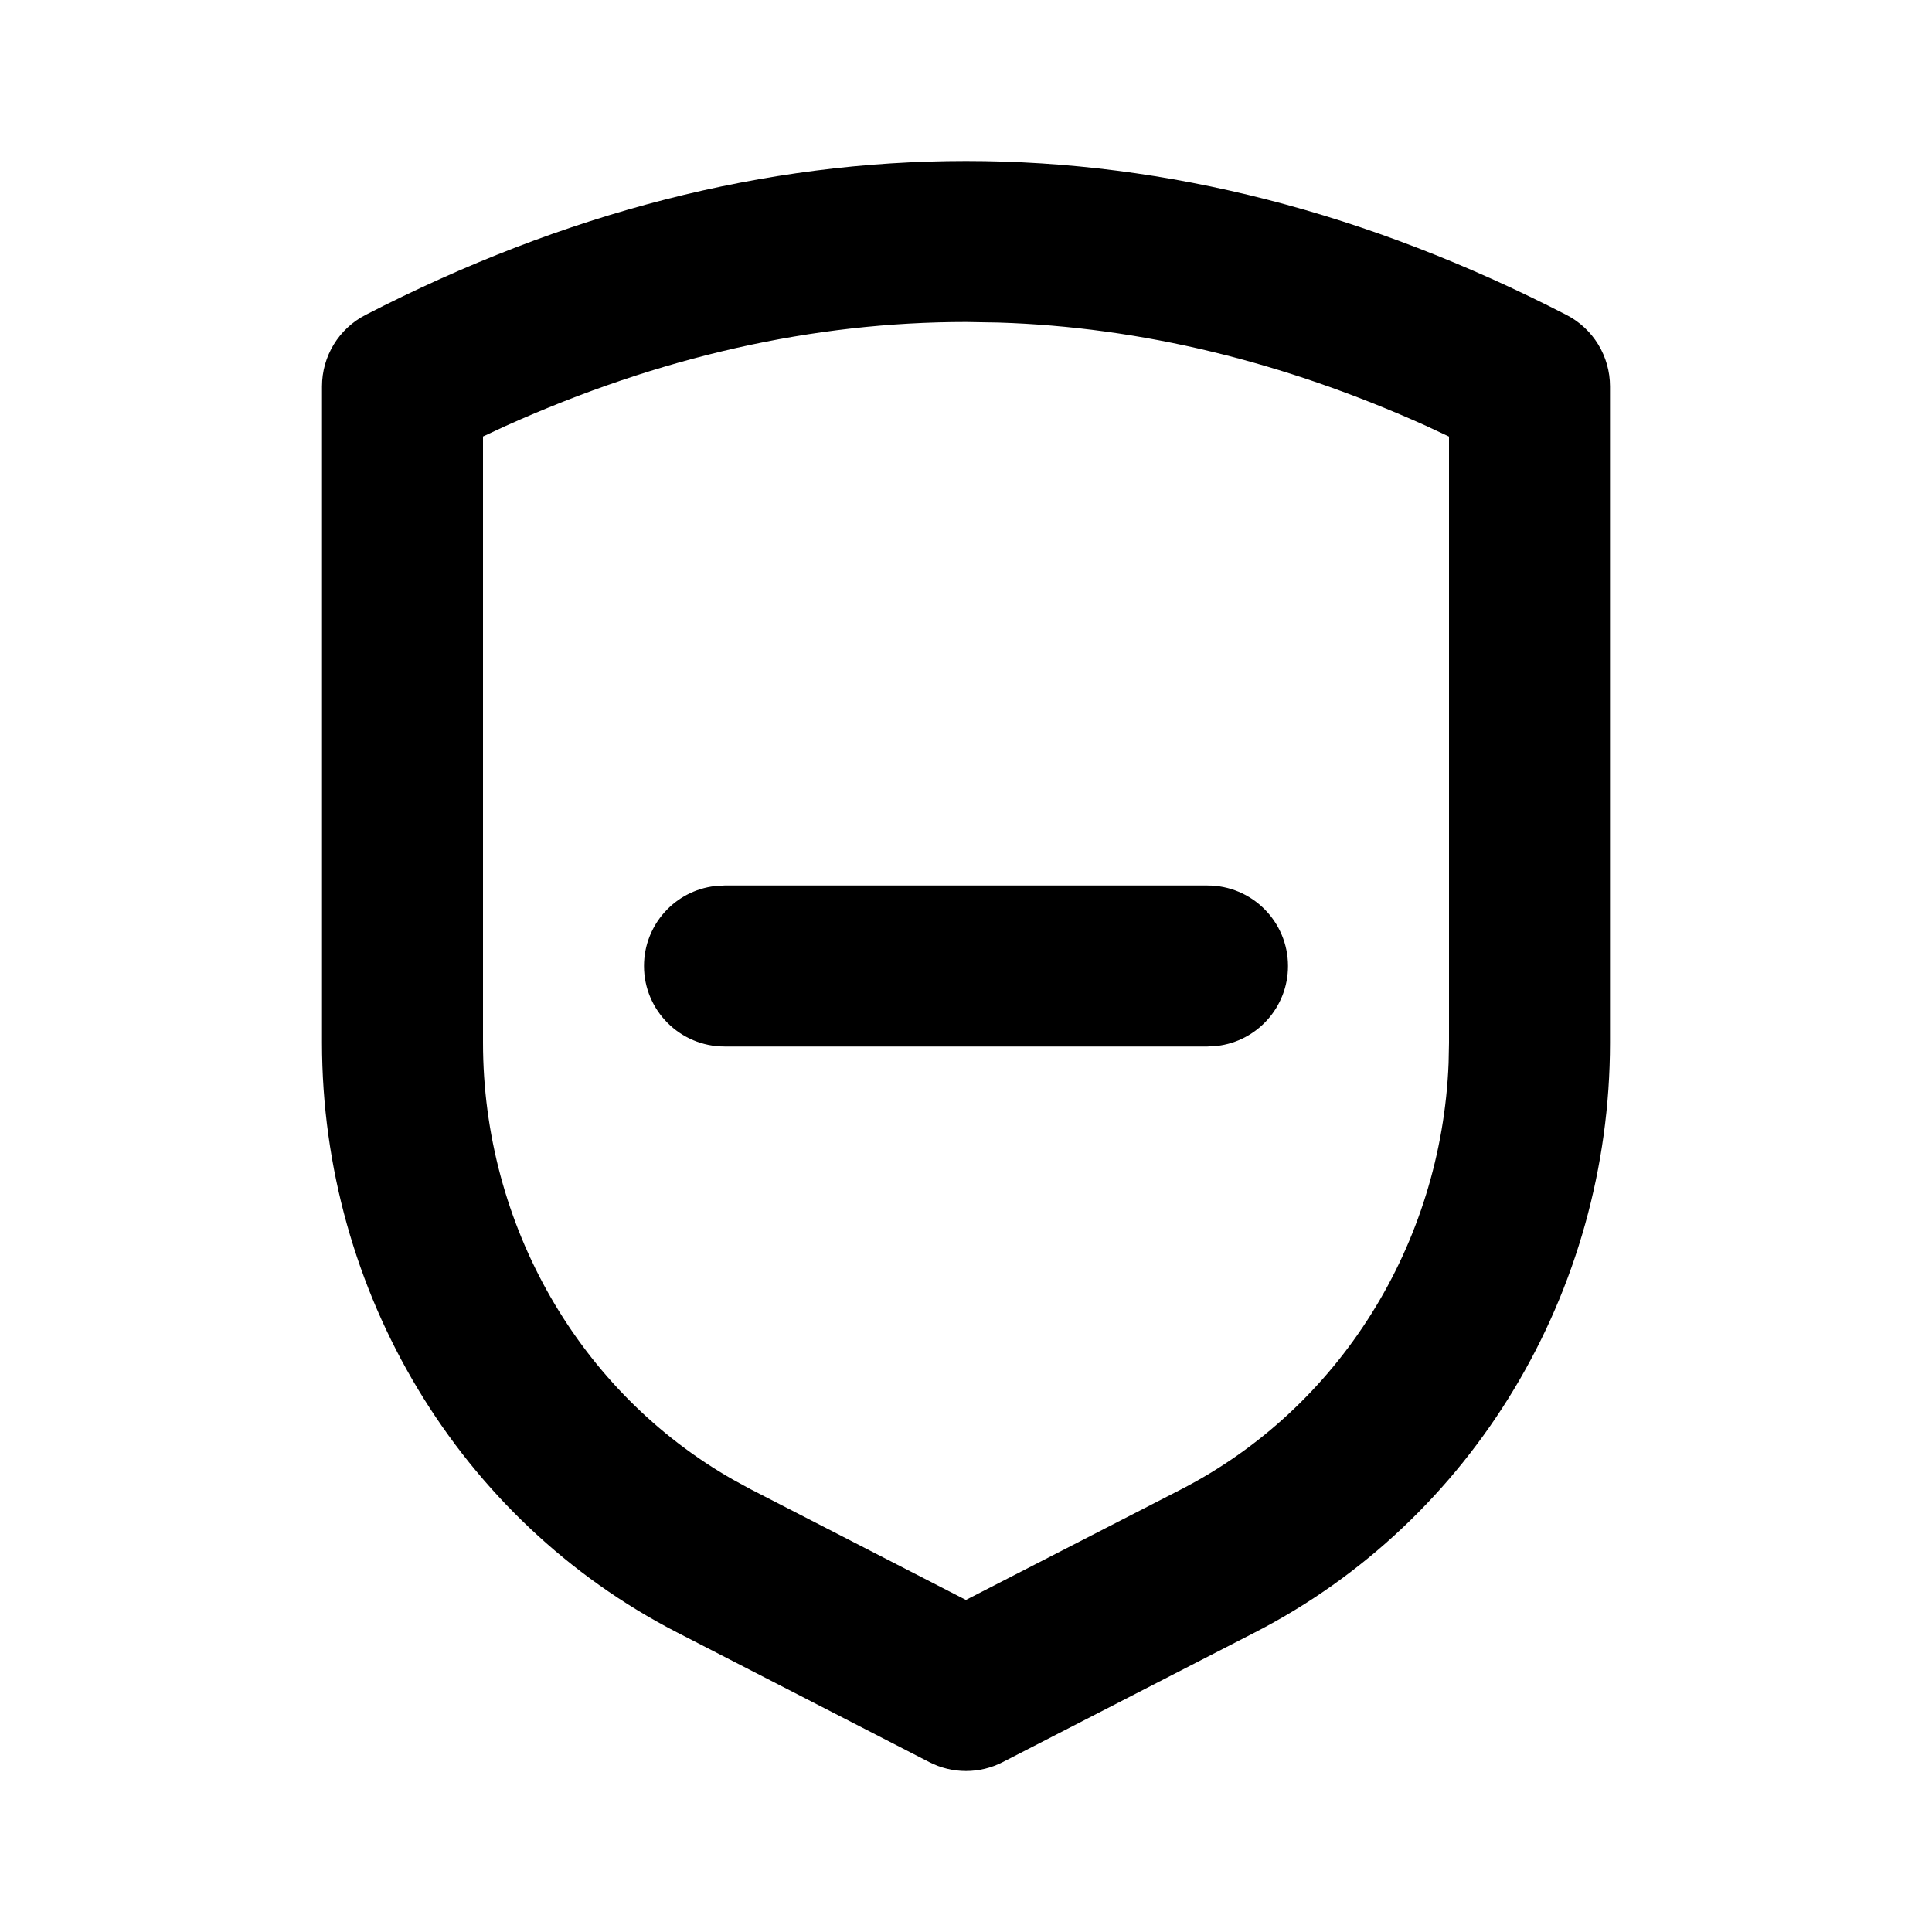
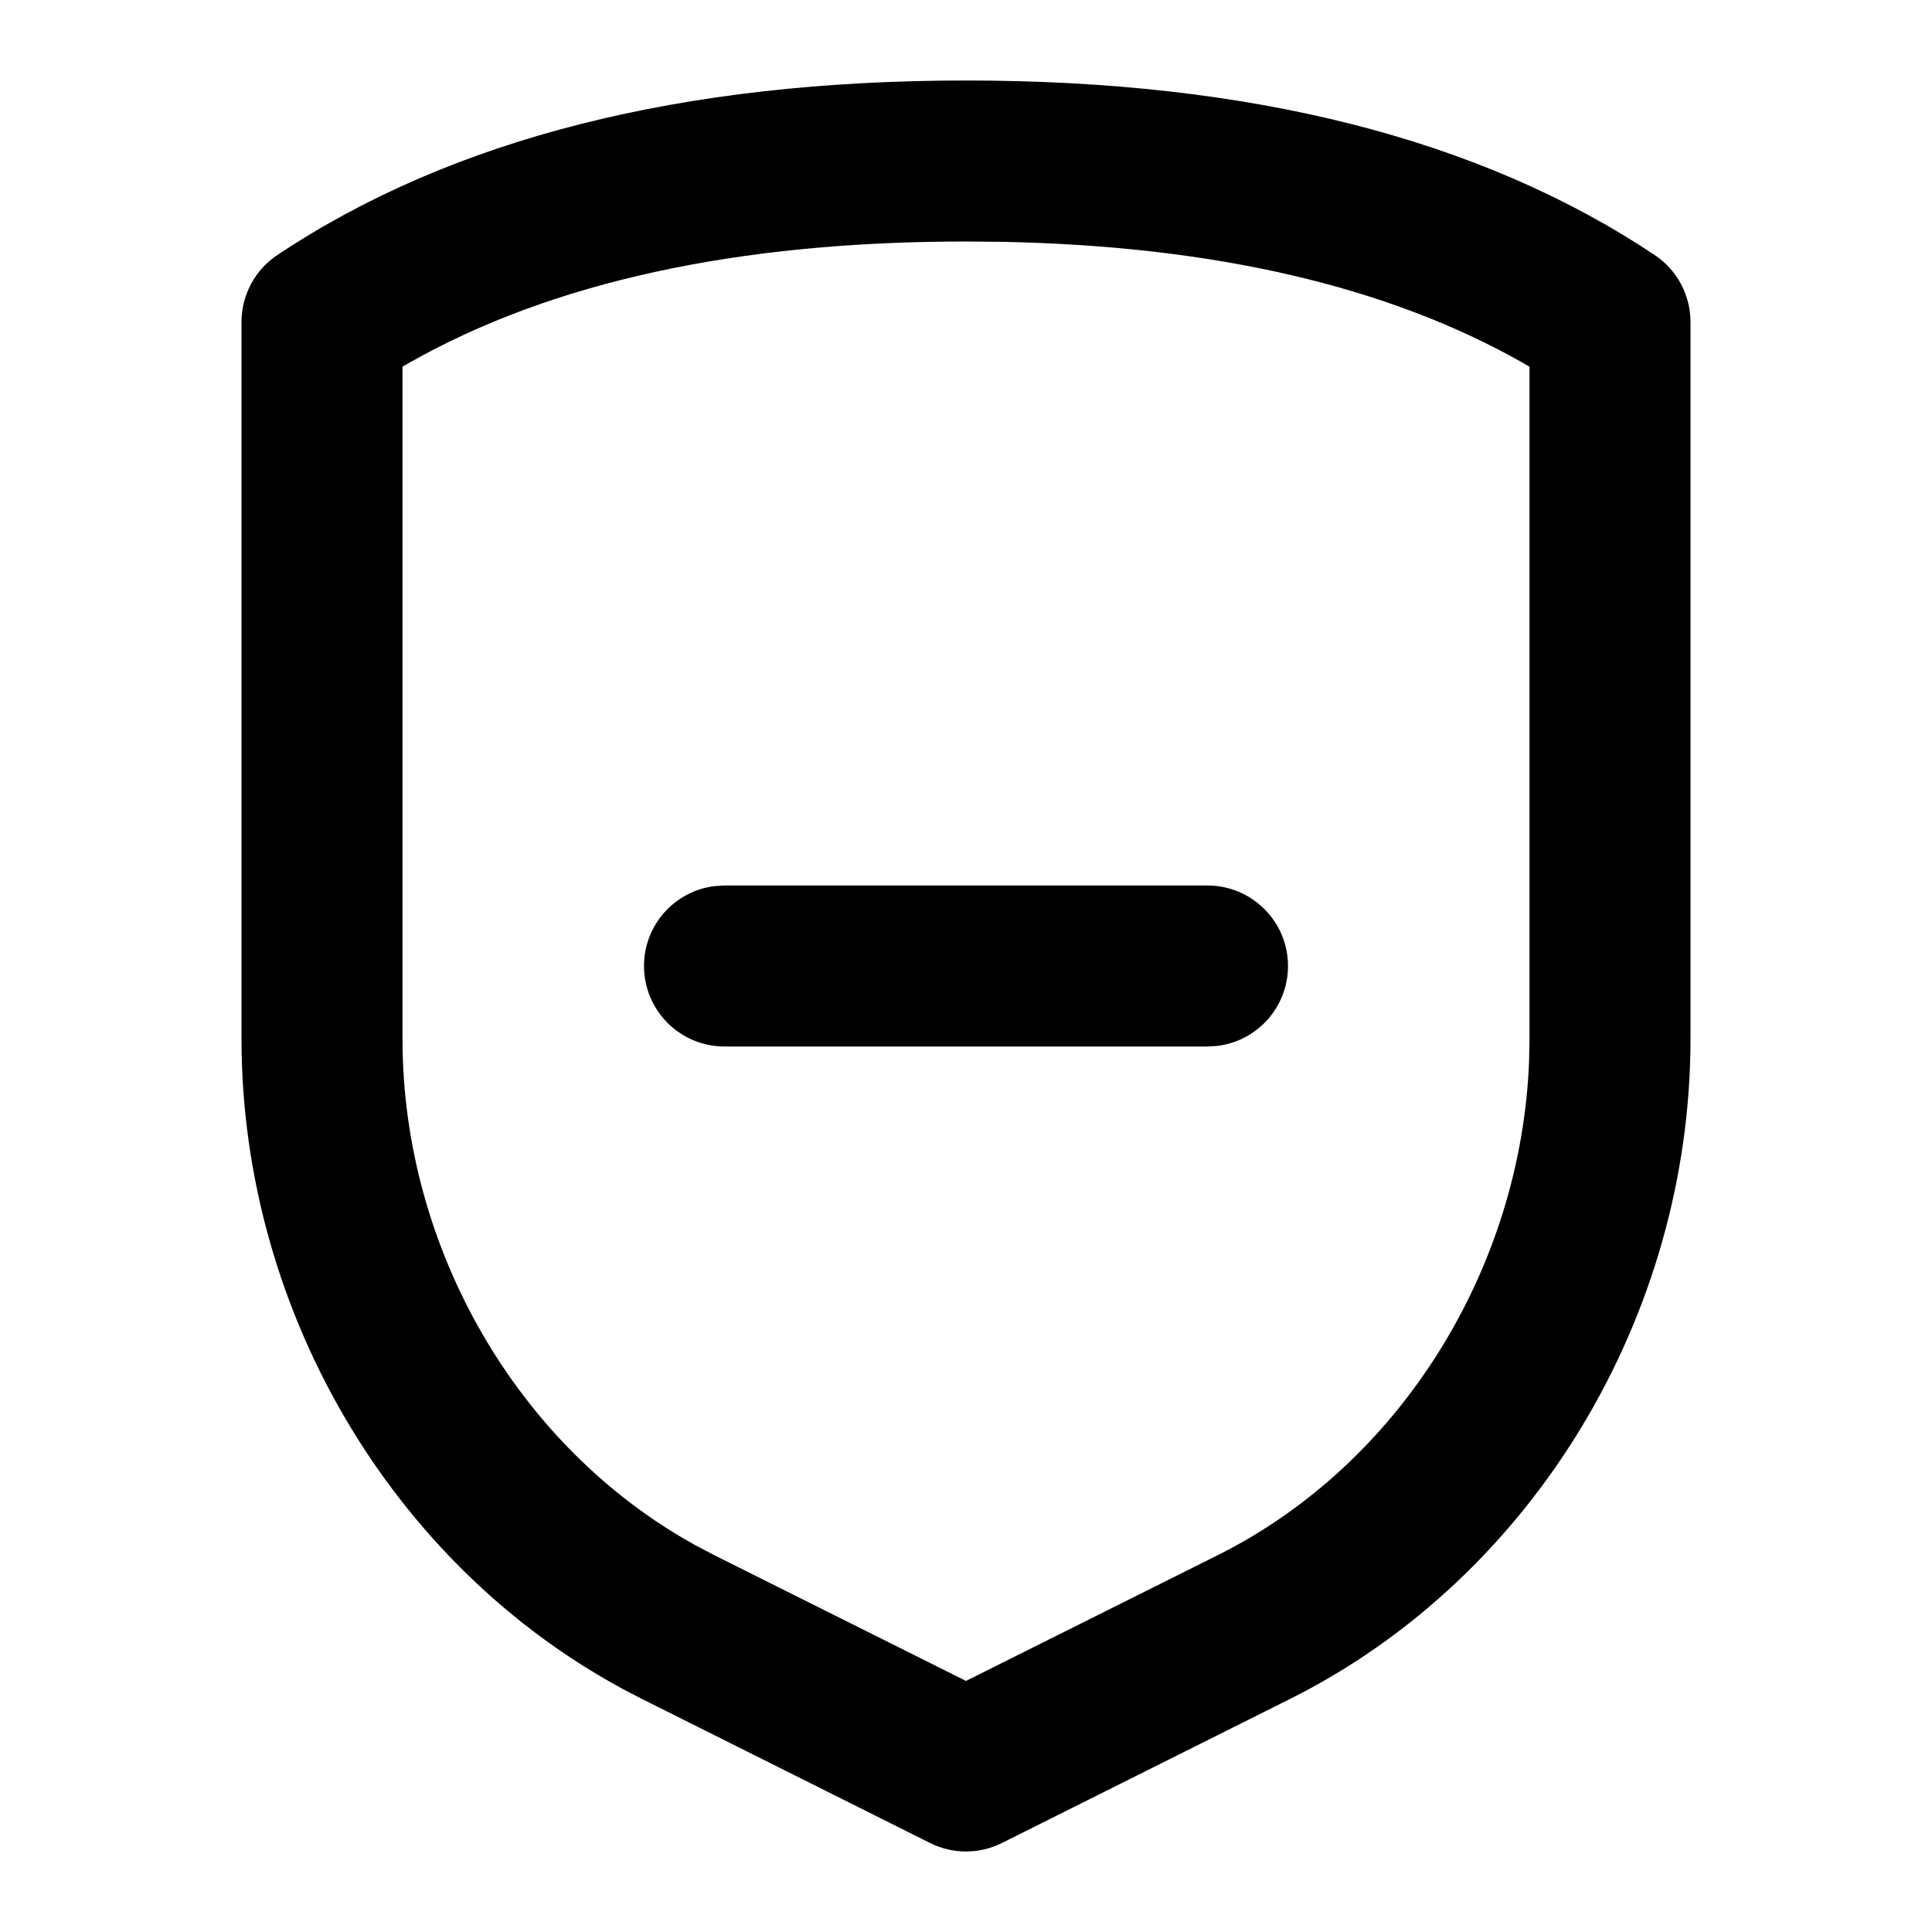
<svg xmlns="http://www.w3.org/2000/svg" width="24" height="24" viewBox="0 0 24 24">
-   <path d="M12,2 C14.498,2 16.987,2.64 19.457,3.911 C19.791,4.082 20,4.425 20,4.8 L20,4.8 L20,12.955 C19.998,16.051 18.295,18.886 15.59,20.278 L15.59,20.278 L12.457,21.889 C12.17,22.037 11.83,22.037 11.543,21.889 L11.543,21.889 L8.41,20.278 C5.705,18.886 4.002,16.051 4,12.954 L4,12.954 L4,4.8 C4,4.425 4.209,4.082 4.543,3.911 C7.013,2.64 9.502,2 12,2 Z M12,4 C10.102,4 8.198,4.429 6.28,5.292 L6.28,5.292 L6,5.422 L6,12.953 C6.001,15.223 7.201,17.299 9.11,18.383 L9.11,18.383 L9.325,18.5 L11.999,19.875 L14.675,18.5 C16.636,17.49 17.906,15.459 17.995,13.205 L17.995,13.205 L18,12.954 L18,5.423 L17.72,5.292 C15.939,4.49 14.17,4.063 12.407,4.007 L12.407,4.007 Z M15,11 C15.552,11 16,11.448 16,12 C16,12.513 15.614,12.936 15.117,12.993 L15,13 L9,13 C8.448,13 8,12.552 8,12 C8,11.487 8.386,11.064 8.883,11.007 L9,11 L15,11 Z" />
+   <path d="M12,1 C15.517,1 18.374,1.714 20.555,3.168 C20.833,3.353 21,3.666 21,4 L21,4 L21,12.91 C20.998,16.344 19.05,19.592 16.027,21.104 L16.027,21.104 L12.447,22.894 C12.166,23.035 11.834,23.035 11.553,22.894 L11.553,22.894 L7.973,21.104 C4.95,19.592 3.002,16.344 3,12.909 L3,12.909 L3,4 C3,3.666 3.167,3.353 3.445,3.168 C5.626,1.714 8.483,1 12,1 Z M12,3 C9.15,3 6.852,3.507 5.092,4.502 L5.092,4.502 L5,4.555 L5,12.909 C5.001,15.507 6.431,17.977 8.636,19.194 L8.636,19.194 L8.867,19.316 L12,20.881 L15.133,19.316 C17.391,18.186 18.896,15.765 18.995,13.177 L18.995,13.177 L19,12.909 L19,4.556 L18.908,4.502 C17.241,3.559 15.09,3.055 12.445,3.004 L12.445,3.004 Z M15,11 C15.552,11 16,11.448 16,12 C16,12.513 15.614,12.936 15.117,12.993 L15,13 L9,13 C8.448,13 8,12.552 8,12 C8,11.487 8.386,11.064 8.883,11.007 L9,11 L15,11 Z" />
</svg>
